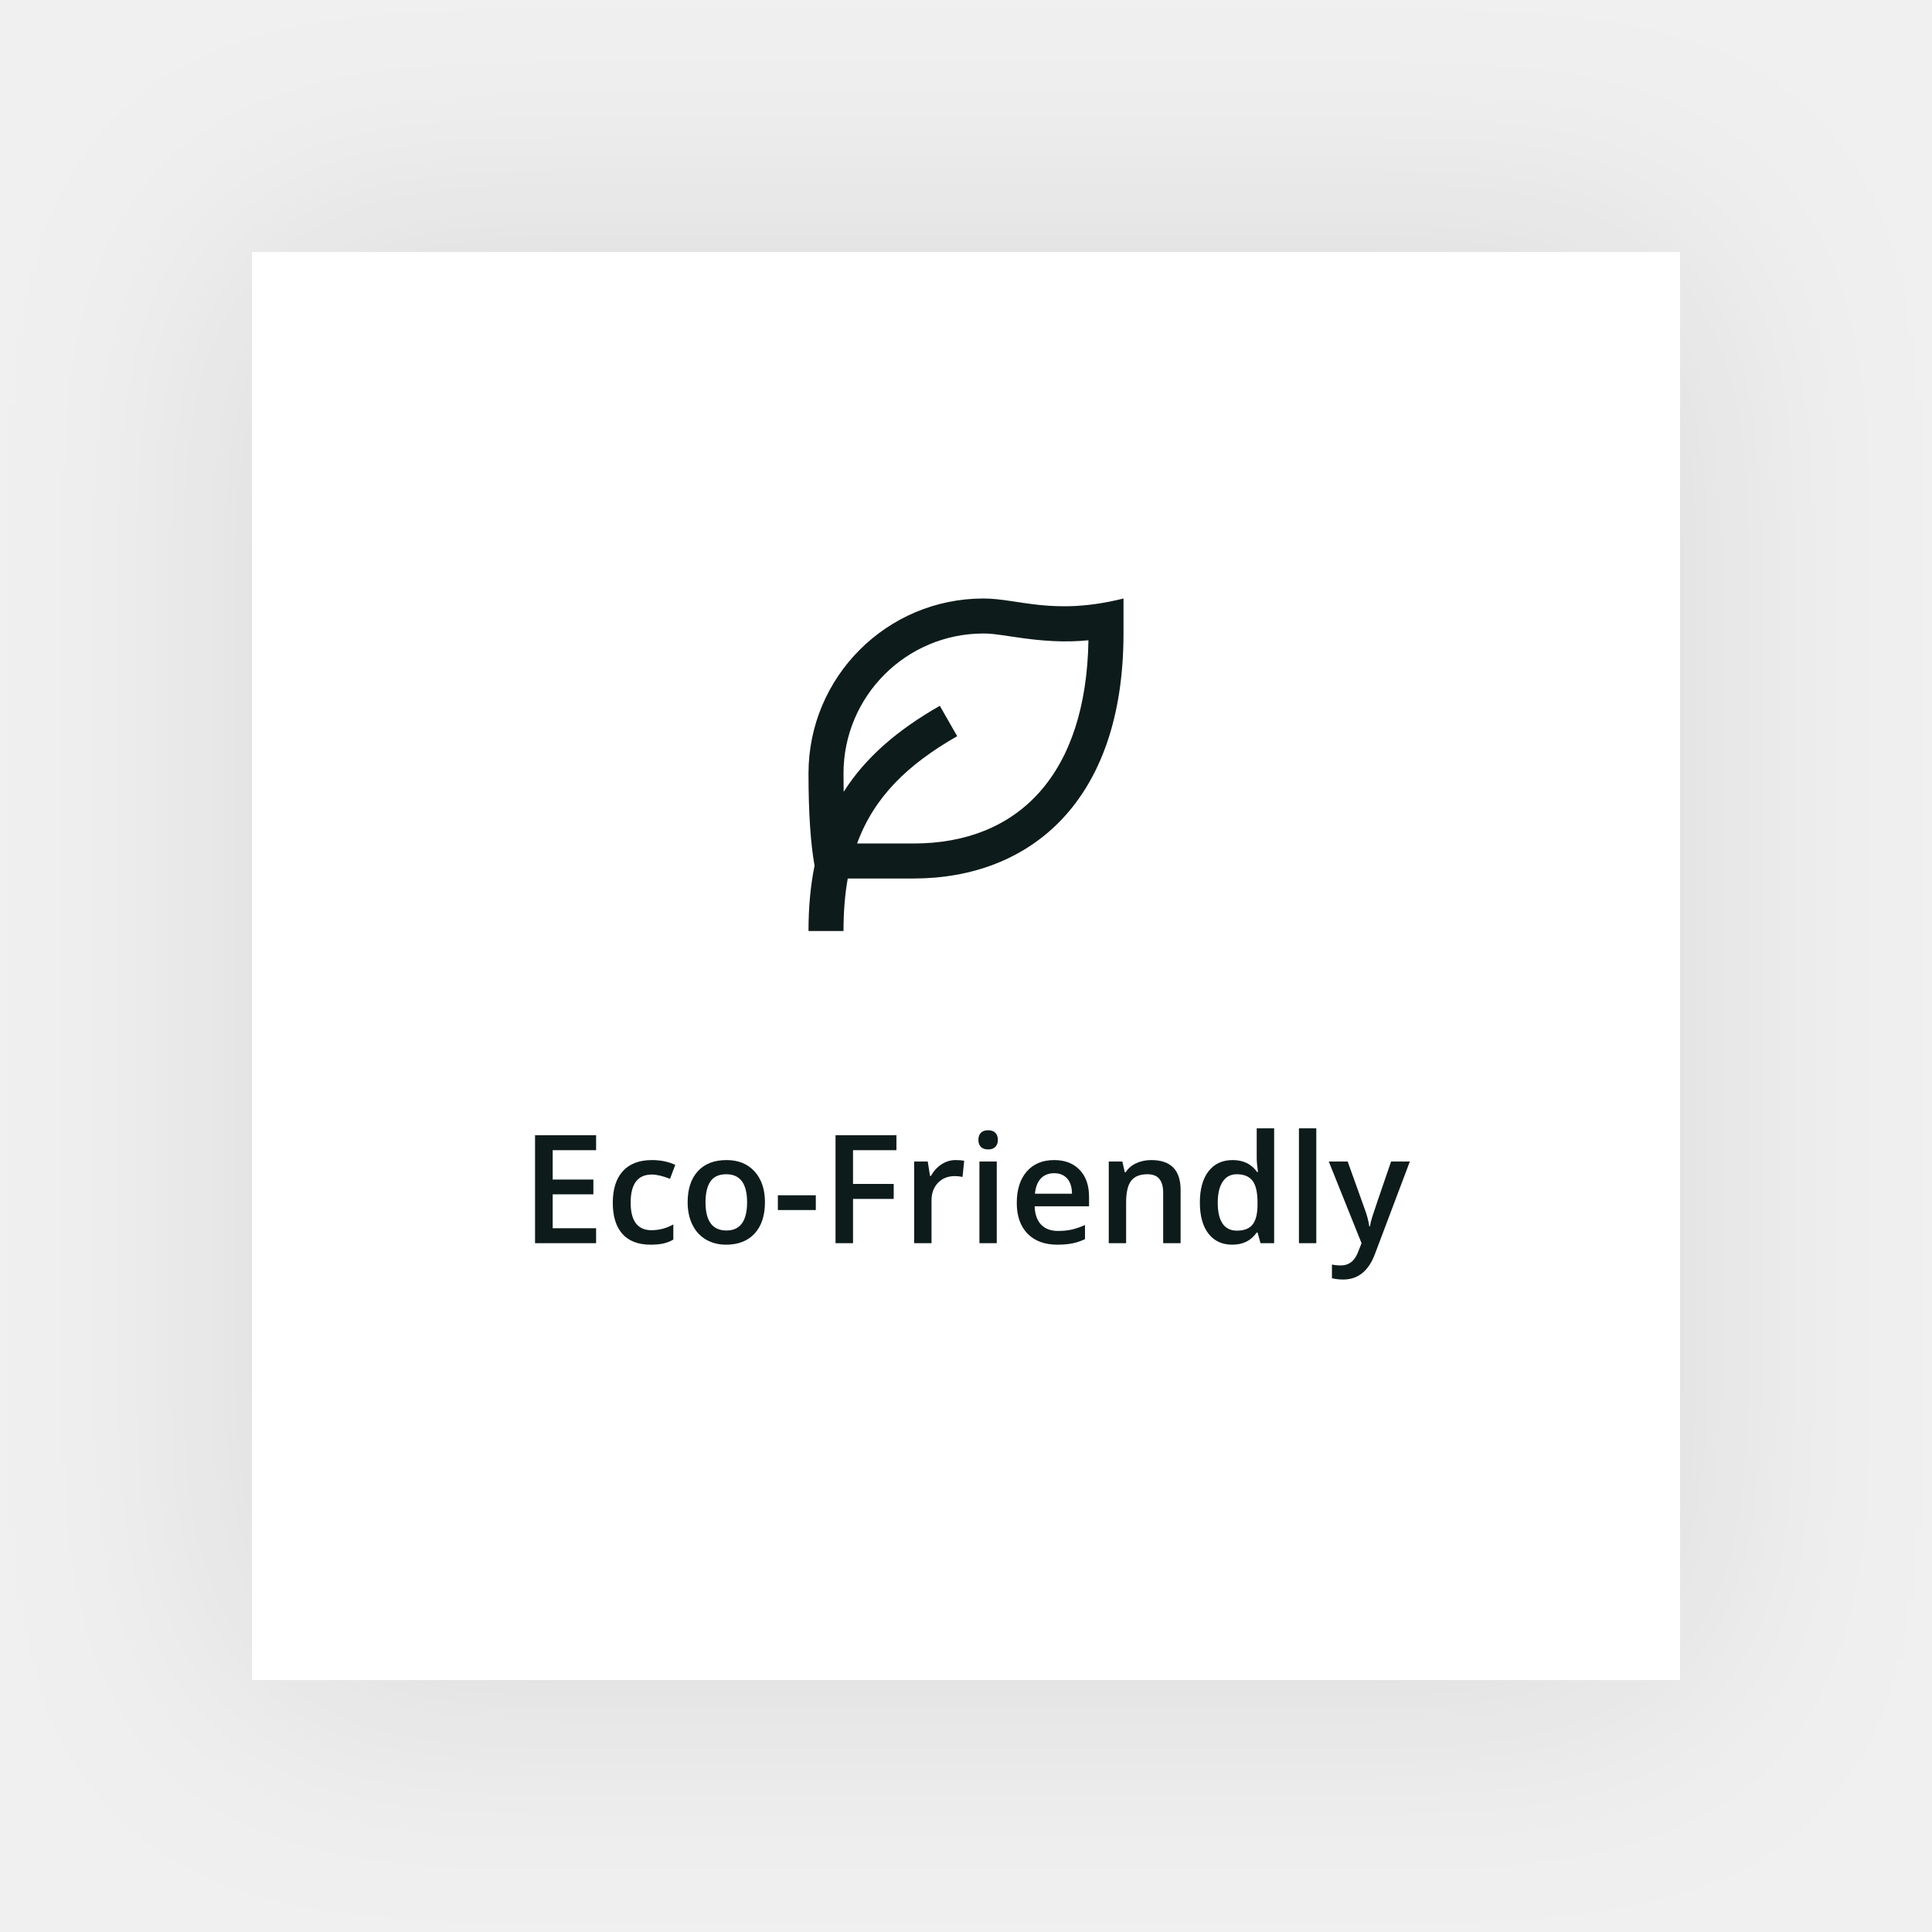
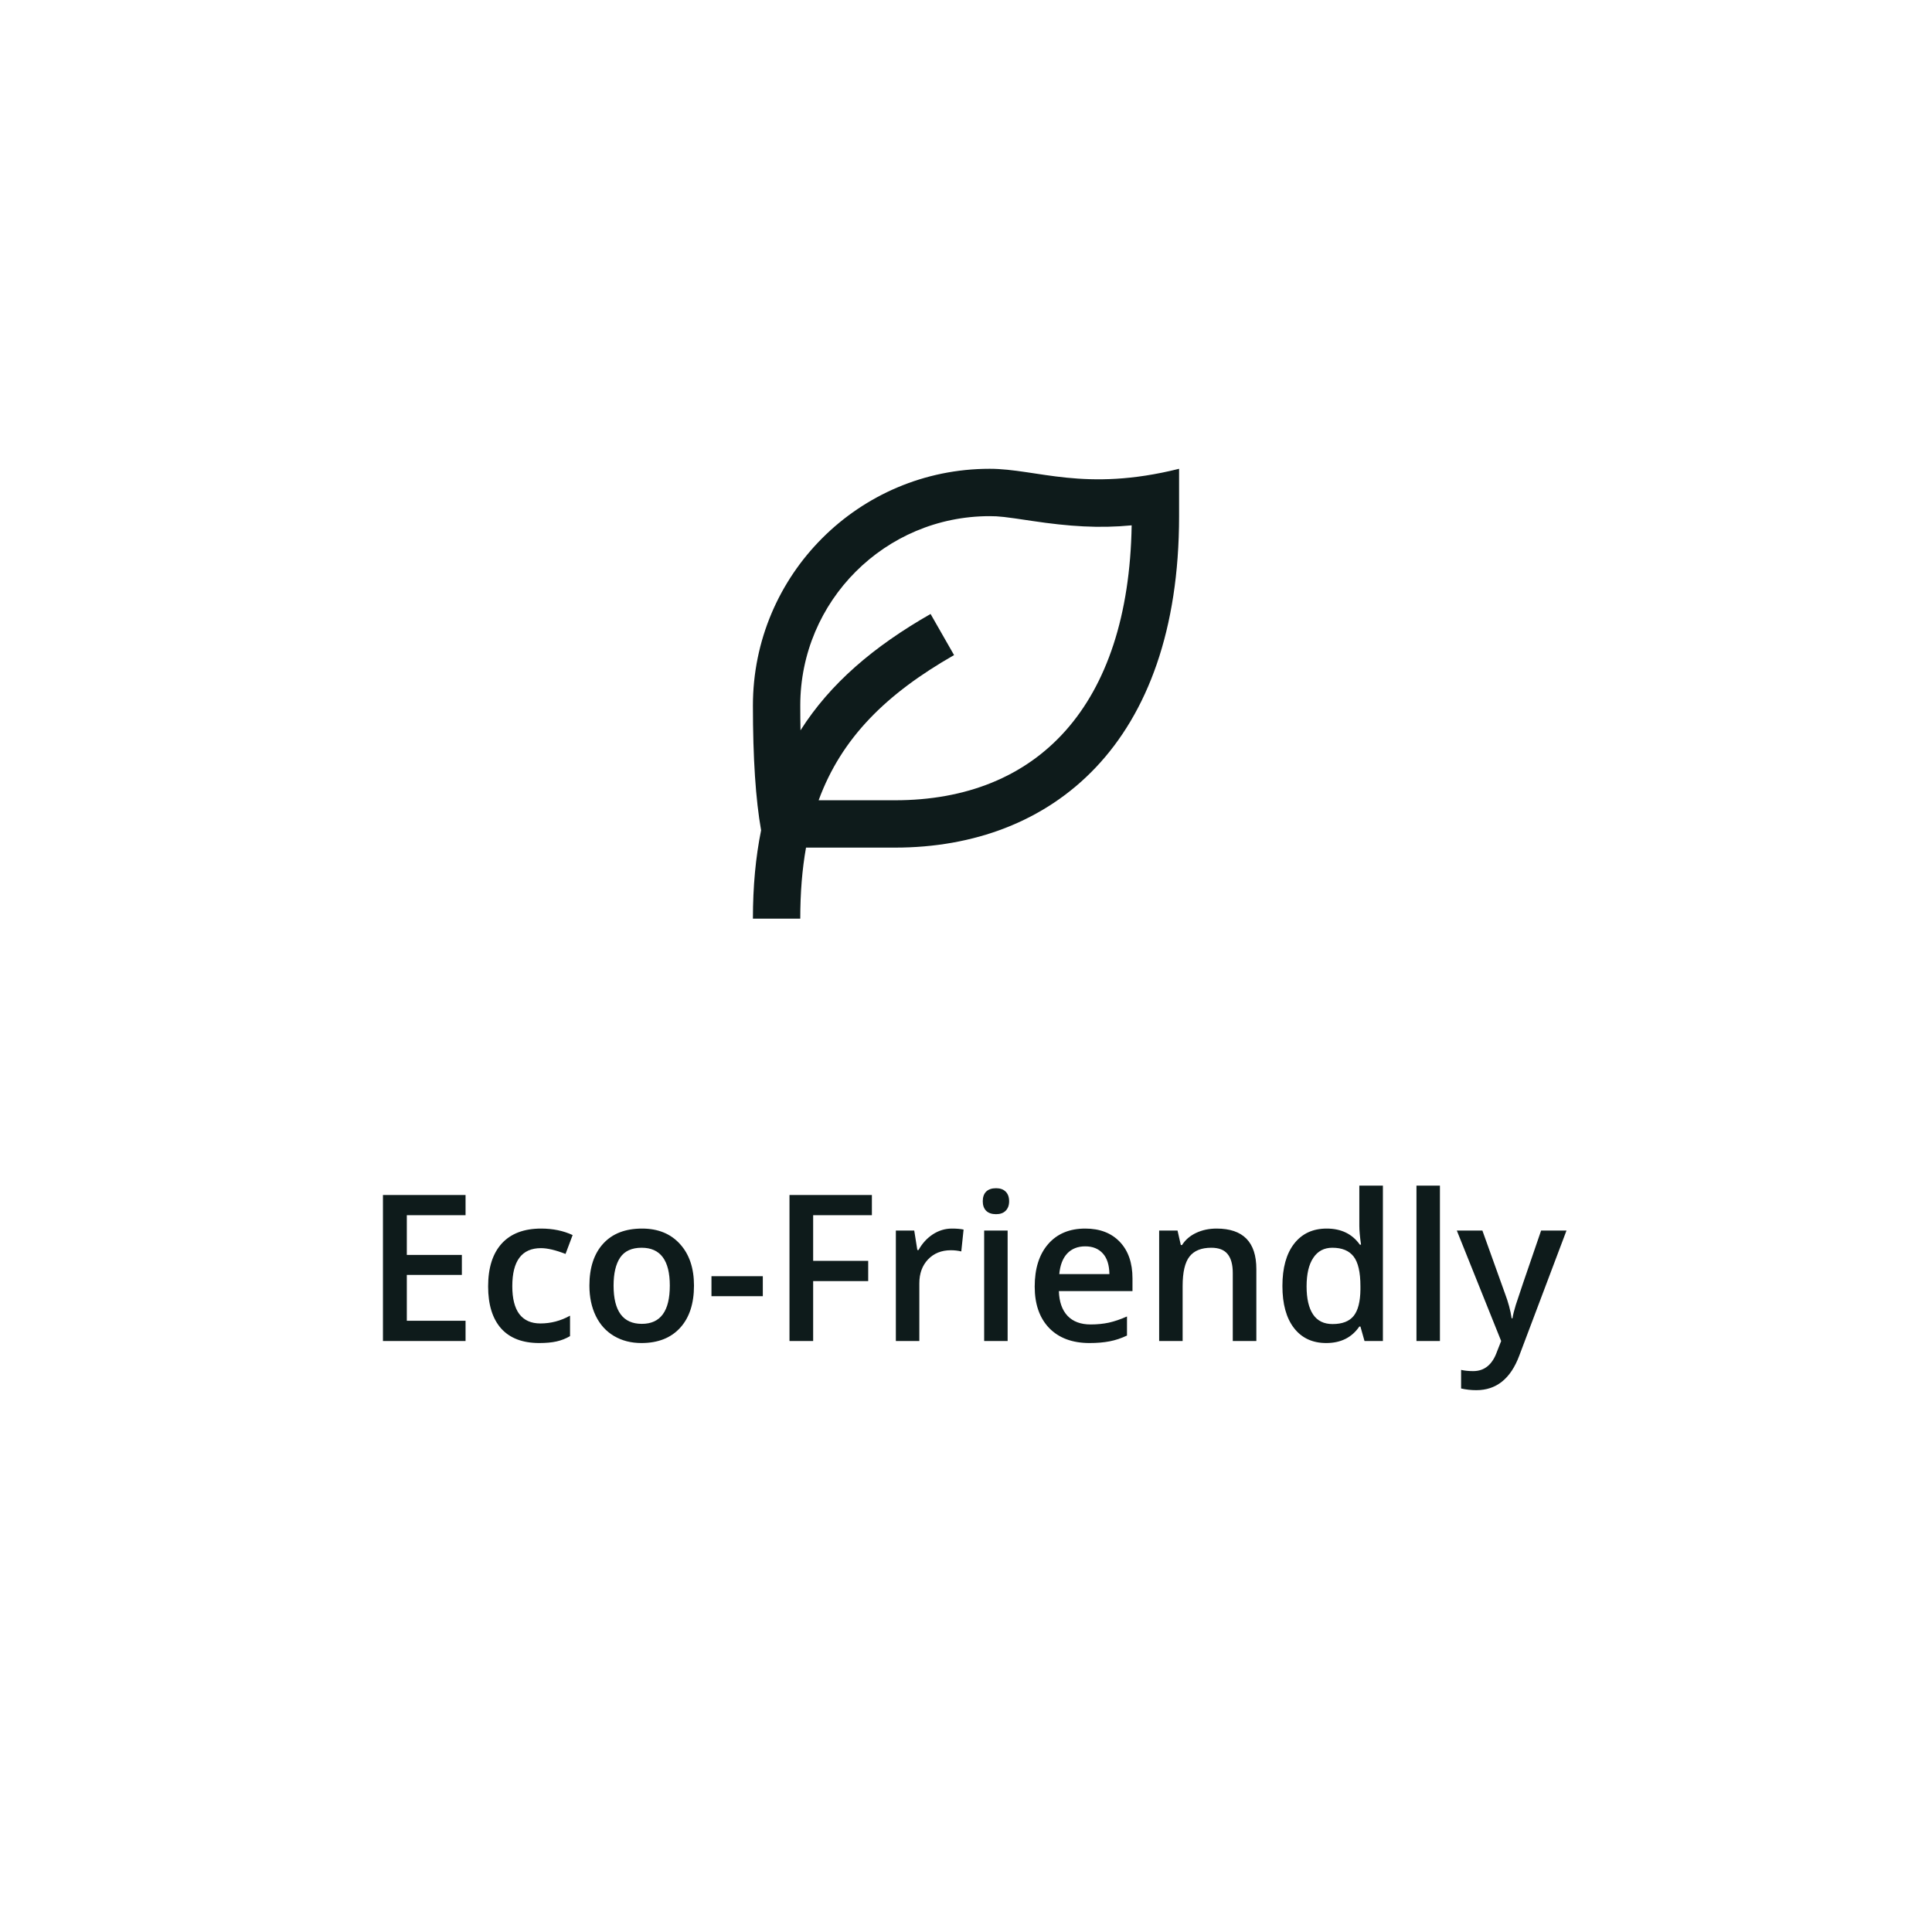
- <svg xmlns="http://www.w3.org/2000/svg" width="230" height="230" viewBox="0 0 230 230" fill="none">
-   <g filter="url(#filter0_d)">
-     <rect x="30" y="30" width="170" height="170" fill="white" />
-   </g>
-   <path d="M133.75 71.25V75.417C133.75 95.473 122.556 104.583 108.75 104.583H100.923C100.583 106.483 100.417 108.556 100.417 110.833H96.25C96.25 107.994 96.492 105.417 96.971 103.058C96.492 100.363 96.25 96.704 96.25 92.083C96.25 80.577 105.577 71.25 117.083 71.25C121.25 71.25 125.417 73.333 133.75 71.25ZM117.083 75.417C107.879 75.417 100.417 82.879 100.417 92.083C100.417 92.838 100.423 93.565 100.438 94.263C103.05 90.142 106.877 86.885 111.883 84.025L113.95 87.642C108.002 91.042 104.056 94.904 102.033 100.417H108.75C121.281 100.417 129.315 92.14 129.577 76.225C126.719 76.502 124.062 76.325 120.785 75.833C118.39 75.473 117.919 75.417 117.083 75.417Z" fill="#0E1B1B" />
-   <path d="M70.965 148H63.696V135.15H70.965V136.926H65.797V140.424H70.64V142.182H65.797V146.216H70.965V148ZM77.451 148.176C75.981 148.176 74.861 147.748 74.094 146.893C73.332 146.031 72.951 144.798 72.951 143.192C72.951 141.558 73.35 140.301 74.147 139.422C74.949 138.543 76.106 138.104 77.618 138.104C78.644 138.104 79.566 138.294 80.387 138.675L79.763 140.336C78.89 139.996 78.169 139.826 77.601 139.826C75.919 139.826 75.078 140.942 75.078 143.175C75.078 144.265 75.286 145.085 75.702 145.636C76.124 146.181 76.739 146.453 77.548 146.453C78.468 146.453 79.338 146.225 80.158 145.768V147.569C79.789 147.786 79.394 147.941 78.972 148.035C78.556 148.129 78.049 148.176 77.451 148.176ZM91.065 143.122C91.065 144.71 90.658 145.949 89.844 146.84C89.029 147.73 87.895 148.176 86.442 148.176C85.534 148.176 84.731 147.971 84.034 147.561C83.337 147.15 82.801 146.562 82.426 145.794C82.051 145.026 81.863 144.136 81.863 143.122C81.863 141.546 82.268 140.315 83.076 139.431C83.885 138.546 85.024 138.104 86.495 138.104C87.901 138.104 89.015 138.558 89.835 139.466C90.655 140.368 91.065 141.587 91.065 143.122ZM83.99 143.122C83.99 145.366 84.819 146.488 86.478 146.488C88.118 146.488 88.939 145.366 88.939 143.122C88.939 140.901 88.112 139.791 86.46 139.791C85.593 139.791 84.963 140.078 84.57 140.652C84.184 141.227 83.99 142.05 83.99 143.122ZM92.603 144.054V142.296H97.121V144.054H92.603ZM101.551 148H99.468V135.15H106.719V136.926H101.551V140.942H106.394V142.727H101.551V148ZM113.759 138.104C114.175 138.104 114.518 138.133 114.787 138.191L114.585 140.116C114.292 140.046 113.987 140.011 113.671 140.011C112.845 140.011 112.174 140.28 111.658 140.819C111.148 141.358 110.894 142.059 110.894 142.92V148H108.828V138.279H110.445L110.718 139.993H110.823C111.146 139.413 111.564 138.953 112.08 138.613C112.602 138.273 113.161 138.104 113.759 138.104ZM118.663 148H116.598V138.279H118.663V148ZM116.475 135.704C116.475 135.335 116.574 135.051 116.773 134.852C116.979 134.652 117.269 134.553 117.644 134.553C118.007 134.553 118.288 134.652 118.487 134.852C118.692 135.051 118.795 135.335 118.795 135.704C118.795 136.056 118.692 136.334 118.487 136.539C118.288 136.738 118.007 136.838 117.644 136.838C117.269 136.838 116.979 136.738 116.773 136.539C116.574 136.334 116.475 136.056 116.475 135.704ZM125.87 148.176C124.358 148.176 123.175 147.736 122.319 146.857C121.47 145.973 121.045 144.757 121.045 143.21C121.045 141.622 121.44 140.374 122.231 139.466C123.022 138.558 124.109 138.104 125.492 138.104C126.775 138.104 127.789 138.493 128.533 139.272C129.277 140.052 129.649 141.124 129.649 142.489V143.605H123.172C123.201 144.549 123.456 145.275 123.937 145.785C124.417 146.289 125.094 146.541 125.967 146.541C126.541 146.541 127.074 146.488 127.566 146.383C128.064 146.271 128.598 146.09 129.166 145.838V147.517C128.662 147.757 128.152 147.927 127.637 148.026C127.121 148.126 126.532 148.176 125.87 148.176ZM125.492 139.668C124.836 139.668 124.309 139.876 123.91 140.292C123.518 140.708 123.283 141.314 123.207 142.111H127.619C127.607 141.309 127.414 140.702 127.039 140.292C126.664 139.876 126.148 139.668 125.492 139.668ZM140.548 148H138.474V142.023C138.474 141.273 138.321 140.714 138.017 140.345C137.718 139.976 137.24 139.791 136.584 139.791C135.711 139.791 135.072 140.049 134.668 140.564C134.264 141.08 134.062 141.944 134.062 143.157V148H131.996V138.279H133.613L133.903 139.554H134.009C134.302 139.091 134.718 138.733 135.257 138.481C135.796 138.229 136.394 138.104 137.05 138.104C139.382 138.104 140.548 139.29 140.548 141.663V148ZM146.7 148.176C145.487 148.176 144.541 147.736 143.861 146.857C143.182 145.979 142.842 144.745 142.842 143.157C142.842 141.563 143.185 140.324 143.87 139.439C144.562 138.549 145.517 138.104 146.735 138.104C148.013 138.104 148.985 138.575 149.653 139.519H149.759C149.659 138.821 149.609 138.271 149.609 137.866V134.324H151.684V148H150.066L149.706 146.726H149.609C148.947 147.692 147.978 148.176 146.7 148.176ZM147.254 146.506C148.104 146.506 148.722 146.269 149.108 145.794C149.495 145.313 149.694 144.537 149.706 143.465V143.175C149.706 141.95 149.507 141.08 149.108 140.564C148.71 140.049 148.086 139.791 147.236 139.791C146.51 139.791 145.95 140.087 145.558 140.679C145.165 141.265 144.969 142.103 144.969 143.192C144.969 144.271 145.159 145.094 145.54 145.662C145.921 146.225 146.492 146.506 147.254 146.506ZM156.702 148H154.637V134.324H156.702V148ZM158.188 138.279H160.438L162.415 143.79C162.714 144.575 162.913 145.313 163.013 146.005H163.083C163.136 145.683 163.232 145.293 163.373 144.836C163.514 144.373 164.258 142.188 165.605 138.279H167.838L163.681 149.292C162.925 151.313 161.665 152.324 159.901 152.324C159.444 152.324 158.999 152.274 158.565 152.175V150.54C158.876 150.61 159.23 150.646 159.629 150.646C160.625 150.646 161.325 150.068 161.729 148.914L162.09 148L158.188 138.279Z" fill="#0E1B1B" />
-   <defs>
-     <filter id="filter0_d" x="0" y="0" width="230" height="230" filterUnits="userSpaceOnUse" color-interpolation-filters="sRGB">
-       <feFlood flood-opacity="0" result="BackgroundImageFix" />
-       <feColorMatrix in="SourceAlpha" type="matrix" values="0 0 0 0 0 0 0 0 0 0 0 0 0 0 0 0 0 0 127 0" result="hardAlpha" />
-       <feOffset />
-       <feGaussianBlur stdDeviation="15" />
-       <feColorMatrix type="matrix" values="0 0 0 0 0 0 0 0 0 0 0 0 0 0 0 0 0 0 0.1 0" />
-       <feBlend mode="normal" in2="BackgroundImageFix" result="effect1_dropShadow" />
-       <feBlend mode="normal" in="SourceGraphic" in2="effect1_dropShadow" result="shape" />
-     </filter>
-   </defs>
+ <svg xmlns="http://www.w3.org/2000/svg" width="170" height="170" viewBox="0 0 170 170" fill="none">
+   <rect width="170" height="170" fill="white" />
+   <path d="M103.75 41.25V45.417C103.75 65.473 92.556 74.583 78.75 74.583H70.923C70.583 76.483 70.417 78.556 70.417 80.833H66.25C66.25 77.994 66.492 75.417 66.971 73.058C66.492 70.362 66.25 66.704 66.25 62.083C66.25 50.577 75.577 41.25 87.083 41.25C91.25 41.25 95.417 43.333 103.75 41.25ZM87.083 45.417C77.879 45.417 70.417 52.879 70.417 62.083C70.417 62.837 70.423 63.565 70.438 64.263C73.05 60.142 76.877 56.885 81.883 54.025L83.95 57.642C78.002 61.042 74.056 64.904 72.033 70.417H78.75C91.281 70.417 99.315 62.14 99.577 46.225C96.719 46.502 94.062 46.325 90.785 45.833C88.39 45.473 87.919 45.417 87.083 45.417Z" fill="#0E1B1B" />
+   <path d="M40.965 118H33.696V105.15H40.965V106.926H35.797V110.424H40.64V112.182H35.797V116.216H40.965V118ZM47.451 118.176C45.98 118.176 44.861 117.748 44.094 116.893C43.332 116.031 42.951 114.798 42.951 113.192C42.951 111.558 43.35 110.301 44.147 109.422C44.949 108.543 46.106 108.104 47.618 108.104C48.644 108.104 49.566 108.294 50.387 108.675L49.763 110.336C48.89 109.996 48.169 109.826 47.601 109.826C45.919 109.826 45.078 110.942 45.078 113.175C45.078 114.265 45.286 115.085 45.702 115.636C46.124 116.181 46.739 116.453 47.548 116.453C48.468 116.453 49.338 116.225 50.158 115.768V117.569C49.789 117.786 49.394 117.941 48.972 118.035C48.556 118.129 48.049 118.176 47.451 118.176ZM61.065 113.122C61.065 114.71 60.658 115.949 59.844 116.84C59.029 117.73 57.895 118.176 56.442 118.176C55.534 118.176 54.731 117.971 54.034 117.561C53.337 117.15 52.801 116.562 52.426 115.794C52.051 115.026 51.863 114.136 51.863 113.122C51.863 111.546 52.268 110.315 53.076 109.431C53.885 108.546 55.024 108.104 56.495 108.104C57.901 108.104 59.015 108.558 59.835 109.466C60.655 110.368 61.065 111.587 61.065 113.122ZM53.99 113.122C53.99 115.366 54.819 116.488 56.477 116.488C58.118 116.488 58.938 115.366 58.938 113.122C58.938 110.901 58.112 109.791 56.46 109.791C55.593 109.791 54.963 110.078 54.57 110.652C54.184 111.227 53.99 112.05 53.99 113.122ZM62.603 114.054V112.296H67.121V114.054H62.603ZM71.551 118H69.468V105.15H76.719V106.926H71.551V110.942H76.394V112.727H71.551V118ZM83.759 108.104C84.175 108.104 84.518 108.133 84.787 108.191L84.585 110.116C84.292 110.046 83.987 110.011 83.671 110.011C82.845 110.011 82.174 110.28 81.658 110.819C81.148 111.358 80.894 112.059 80.894 112.92V118H78.828V108.279H80.445L80.718 109.993H80.823C81.145 109.413 81.564 108.953 82.08 108.613C82.602 108.273 83.161 108.104 83.759 108.104ZM88.663 118H86.598V108.279H88.663V118ZM86.475 105.704C86.475 105.335 86.574 105.051 86.773 104.852C86.978 104.652 87.269 104.553 87.644 104.553C88.007 104.553 88.288 104.652 88.487 104.852C88.692 105.051 88.795 105.335 88.795 105.704C88.795 106.056 88.692 106.334 88.487 106.539C88.288 106.738 88.007 106.838 87.644 106.838C87.269 106.838 86.978 106.738 86.773 106.539C86.574 106.334 86.475 106.056 86.475 105.704ZM95.87 118.176C94.358 118.176 93.175 117.736 92.319 116.857C91.47 115.973 91.045 114.757 91.045 113.21C91.045 111.622 91.44 110.374 92.231 109.466C93.022 108.558 94.109 108.104 95.492 108.104C96.775 108.104 97.789 108.493 98.533 109.272C99.277 110.052 99.649 111.124 99.649 112.489V113.605H93.172C93.201 114.549 93.456 115.275 93.936 115.785C94.417 116.289 95.094 116.541 95.967 116.541C96.541 116.541 97.074 116.488 97.566 116.383C98.064 116.271 98.598 116.09 99.166 115.838V117.517C98.662 117.757 98.152 117.927 97.637 118.026C97.121 118.126 96.532 118.176 95.87 118.176ZM95.492 109.668C94.836 109.668 94.309 109.876 93.91 110.292C93.518 110.708 93.283 111.314 93.207 112.111H97.619C97.607 111.309 97.414 110.702 97.039 110.292C96.664 109.876 96.148 109.668 95.492 109.668ZM110.548 118H108.474V112.023C108.474 111.273 108.321 110.714 108.017 110.345C107.718 109.976 107.24 109.791 106.584 109.791C105.711 109.791 105.072 110.049 104.668 110.564C104.264 111.08 104.062 111.944 104.062 113.157V118H101.996V108.279H103.613L103.903 109.554H104.009C104.302 109.091 104.718 108.733 105.257 108.481C105.796 108.229 106.394 108.104 107.05 108.104C109.382 108.104 110.548 109.29 110.548 111.663V118ZM116.7 118.176C115.487 118.176 114.541 117.736 113.861 116.857C113.182 115.979 112.842 114.745 112.842 113.157C112.842 111.563 113.185 110.324 113.87 109.439C114.562 108.549 115.517 108.104 116.735 108.104C118.013 108.104 118.985 108.575 119.653 109.519H119.759C119.659 108.821 119.609 108.271 119.609 107.866V104.324H121.684V118H120.066L119.706 116.726H119.609C118.947 117.692 117.978 118.176 116.7 118.176ZM117.254 116.506C118.104 116.506 118.722 116.269 119.108 115.794C119.495 115.313 119.694 114.537 119.706 113.465V113.175C119.706 111.95 119.507 111.08 119.108 110.564C118.71 110.049 118.086 109.791 117.236 109.791C116.51 109.791 115.95 110.087 115.558 110.679C115.165 111.265 114.969 112.103 114.969 113.192C114.969 114.271 115.159 115.094 115.54 115.662C115.921 116.225 116.492 116.506 117.254 116.506ZM126.702 118H124.637V104.324H126.702V118ZM128.188 108.279H130.438L132.415 113.79C132.714 114.575 132.913 115.313 133.013 116.005H133.083C133.136 115.683 133.232 115.293 133.373 114.836C133.514 114.373 134.258 112.188 135.605 108.279H137.838L133.681 119.292C132.925 121.313 131.665 122.324 129.901 122.324C129.444 122.324 128.999 122.274 128.565 122.175V120.54C128.876 120.61 129.23 120.646 129.629 120.646C130.625 120.646 131.325 120.068 131.729 118.914L132.09 118L128.188 108.279Z" fill="#0E1B1B" />
</svg>
